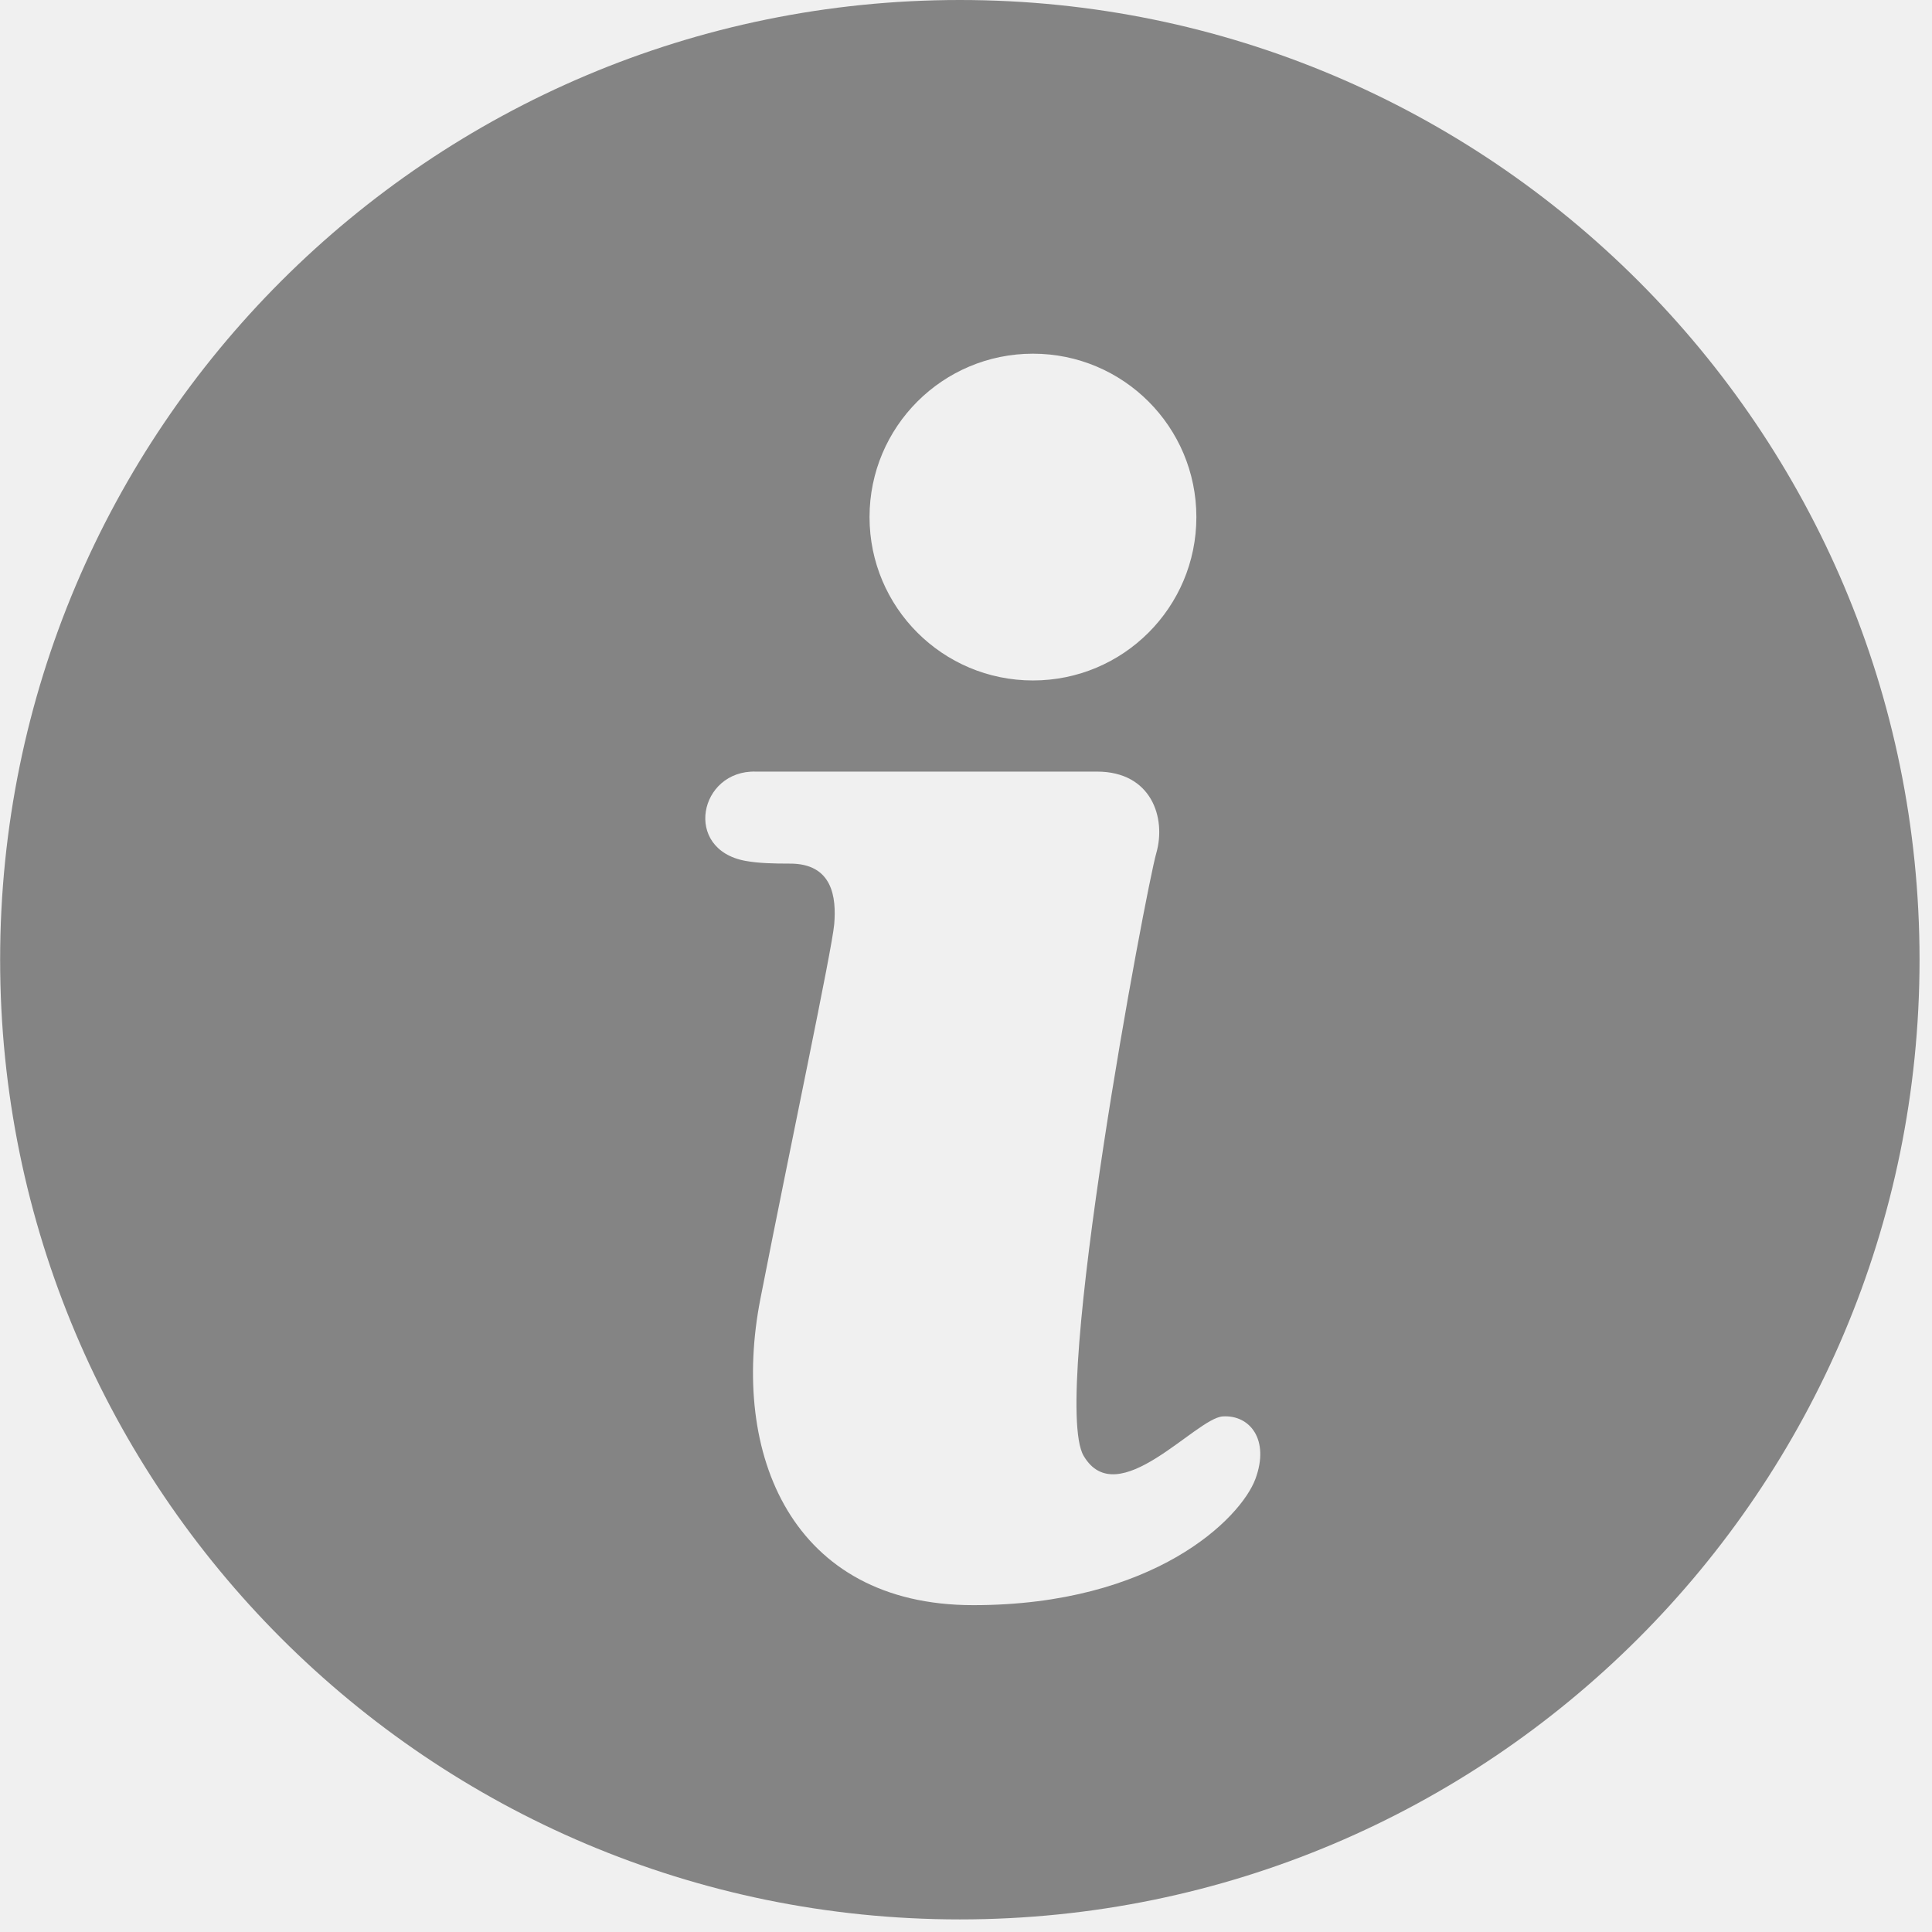
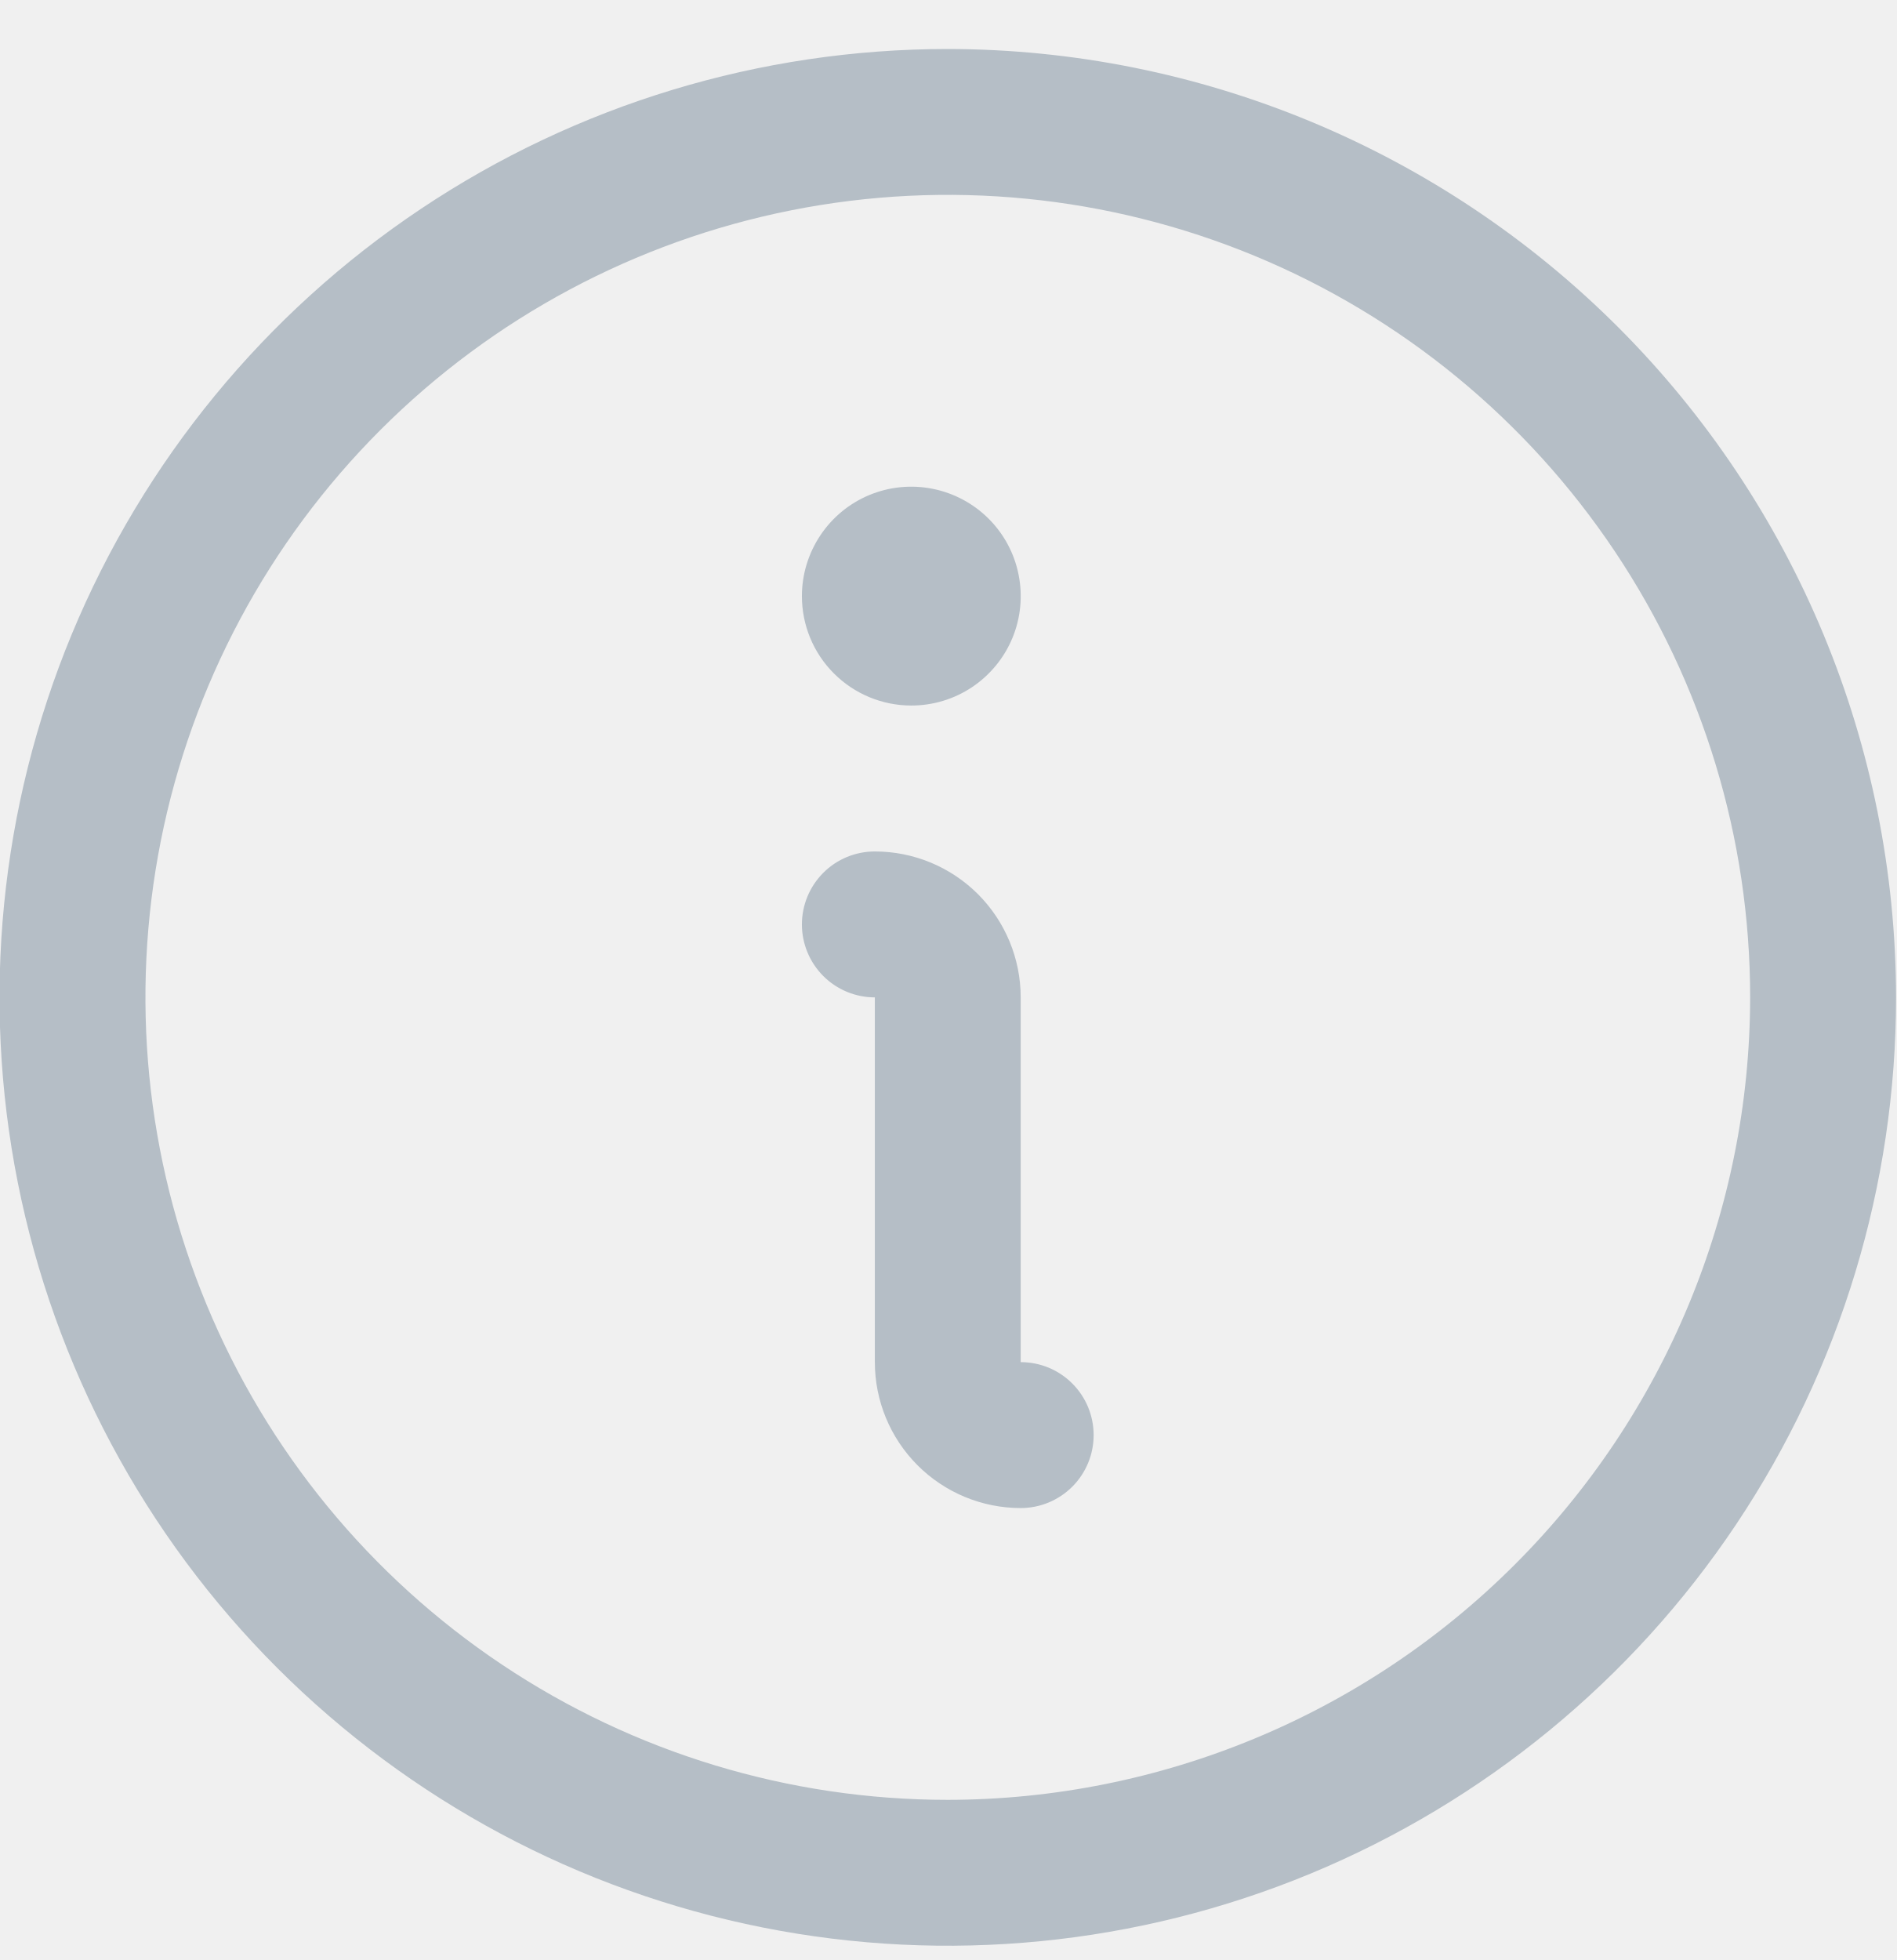
- <svg xmlns="http://www.w3.org/2000/svg" width="29" height="29" viewBox="0 0 29 29" fill="none">
-   <g id="Clip path group">
-     <mask id="mask0_18075_1104" style="mask-type:luminance" maskUnits="userSpaceOnUse" x="0" y="0" width="29" height="29">
-       <g id="2444ba49ab">
-         <path id="Vector" d="M0 0H28.943V28.844H0V0Z" fill="white" />
-       </g>
-     </mask>
-     <g mask="url(#mask0_18075_1104)">
-       <g id="Group">
-         <path id="Vector_2" fill-rule="evenodd" clip-rule="evenodd" d="M14.408 0C22.363 0 28.813 6.45 28.813 14.405C28.813 22.361 22.361 28.811 14.408 28.811C6.45 28.811 0.002 22.358 0.002 14.405C0.002 6.447 6.452 0 14.408 0ZM15.505 5.309C16.86 5.309 17.958 6.406 17.958 7.762C17.958 9.117 16.86 10.214 15.505 10.214C14.15 10.214 13.052 9.117 13.052 7.762C13.052 6.406 14.15 5.309 15.505 5.309ZM11.345 11.582C11.345 11.582 15.658 11.582 16.467 11.582C17.282 11.582 17.509 12.274 17.356 12.807C17.203 13.341 15.758 20.99 16.266 21.853C16.774 22.716 17.948 21.286 18.354 21.261C18.759 21.235 19.063 21.608 18.844 22.2C18.624 22.79 17.33 24.094 14.609 24.094C11.886 24.094 10.957 21.827 11.414 19.495C11.871 17.162 12.486 14.27 12.522 13.872C12.555 13.474 12.501 12.958 11.85 12.963C11.613 12.963 11.386 12.958 11.189 12.922C10.247 12.749 10.495 11.557 11.345 11.582Z" fill="#848484" />
-       </g>
-     </g>
-   </g>
+ <svg xmlns="http://www.w3.org/2000/svg" width="30" height="31" viewBox="0 0 30 31" fill="none">
+   <path id="Vector" d="M14.993 0.775C12.026 0.775 9.126 1.654 6.659 3.303C4.192 4.951 2.27 7.294 1.134 10.034C-0.001 12.775 -0.298 15.791 0.281 18.701C0.86 21.611 2.288 24.284 4.386 26.381C6.484 28.479 9.157 29.908 12.066 30.486C14.976 31.065 17.992 30.768 20.733 29.633C23.474 28.497 25.817 26.575 27.465 24.108C29.113 21.642 29.993 18.741 29.993 15.775C29.988 11.798 28.407 7.985 25.595 5.173C22.782 2.361 18.97 0.779 14.993 0.775ZM14.993 28.467C12.482 28.467 10.028 27.723 7.941 26.328C5.854 24.933 4.227 22.951 3.267 20.632C2.306 18.313 2.055 15.761 2.544 13.299C3.034 10.836 4.243 8.575 6.018 6.8C7.793 5.025 10.055 3.816 12.517 3.326C14.979 2.836 17.531 3.088 19.85 4.048C22.169 5.009 24.151 6.636 25.546 8.723C26.941 10.81 27.685 13.264 27.685 15.775C27.681 19.14 26.343 22.366 23.963 24.745C21.584 27.125 18.358 28.463 14.993 28.467ZM17.3 22.698C17.3 23.004 17.179 23.297 16.962 23.514C16.746 23.73 16.453 23.852 16.146 23.852C15.534 23.852 14.947 23.608 14.515 23.176C14.082 22.743 13.839 22.156 13.839 21.544V15.775C13.533 15.775 13.239 15.653 13.023 15.437C12.807 15.22 12.685 14.927 12.685 14.621C12.685 14.315 12.807 14.021 13.023 13.805C13.239 13.588 13.533 13.467 13.839 13.467C14.451 13.467 15.038 13.71 15.471 14.143C15.903 14.576 16.146 15.163 16.146 15.775V21.544C16.453 21.544 16.746 21.665 16.962 21.882C17.179 22.098 17.3 22.392 17.3 22.698ZM12.685 9.428C12.685 9.086 12.787 8.752 12.977 8.467C13.167 8.182 13.437 7.96 13.753 7.829C14.07 7.698 14.418 7.664 14.753 7.731C15.089 7.798 15.398 7.963 15.64 8.205C15.882 8.447 16.047 8.755 16.113 9.091C16.18 9.427 16.146 9.775 16.015 10.091C15.884 10.407 15.662 10.677 15.377 10.868C15.093 11.058 14.758 11.159 14.416 11.159C13.957 11.159 13.517 10.977 13.192 10.652C12.867 10.328 12.685 9.888 12.685 9.428Z" fill="#B5BEC6" />
</svg>
